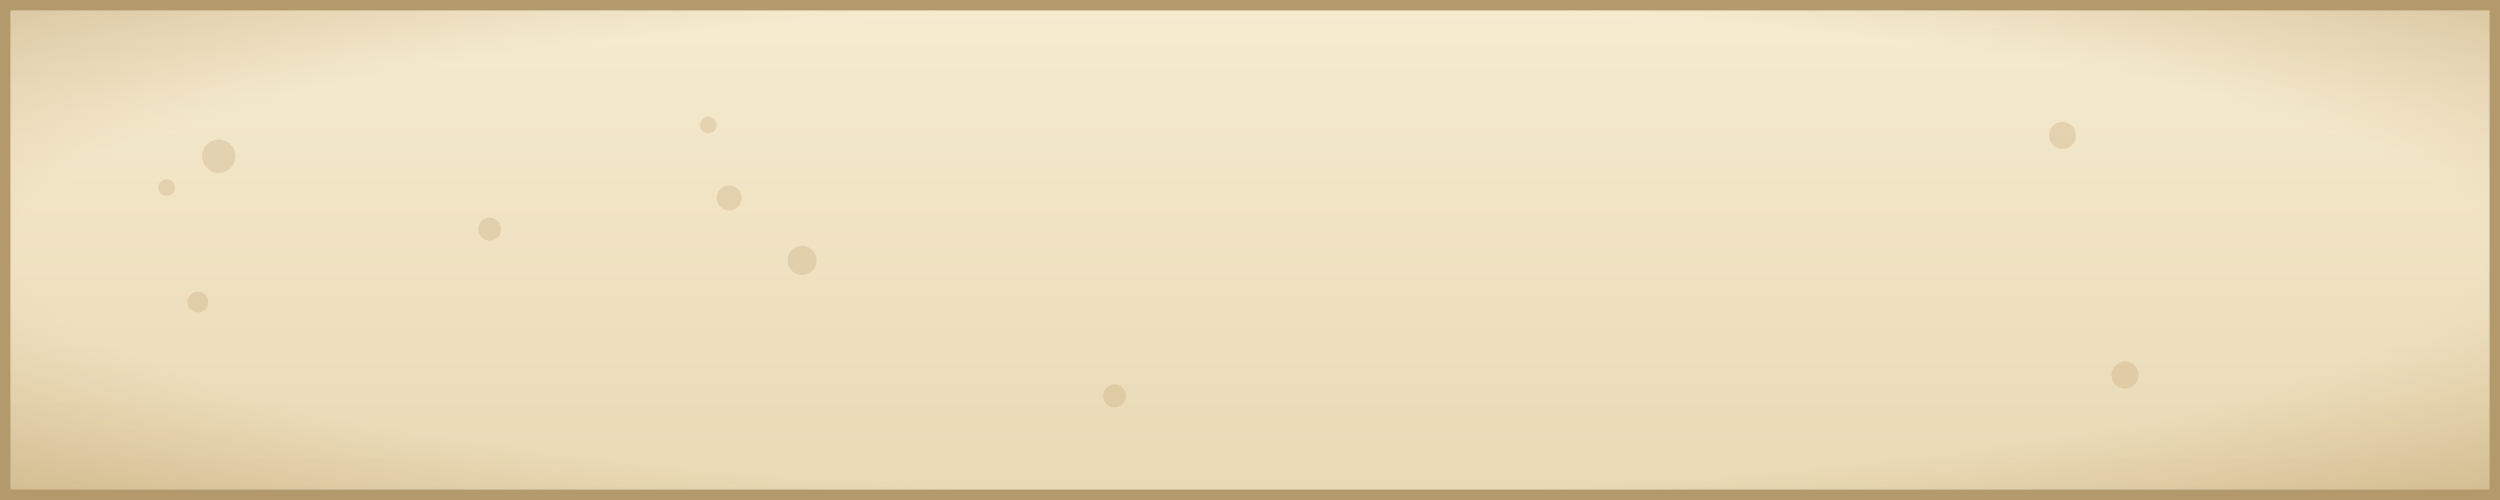
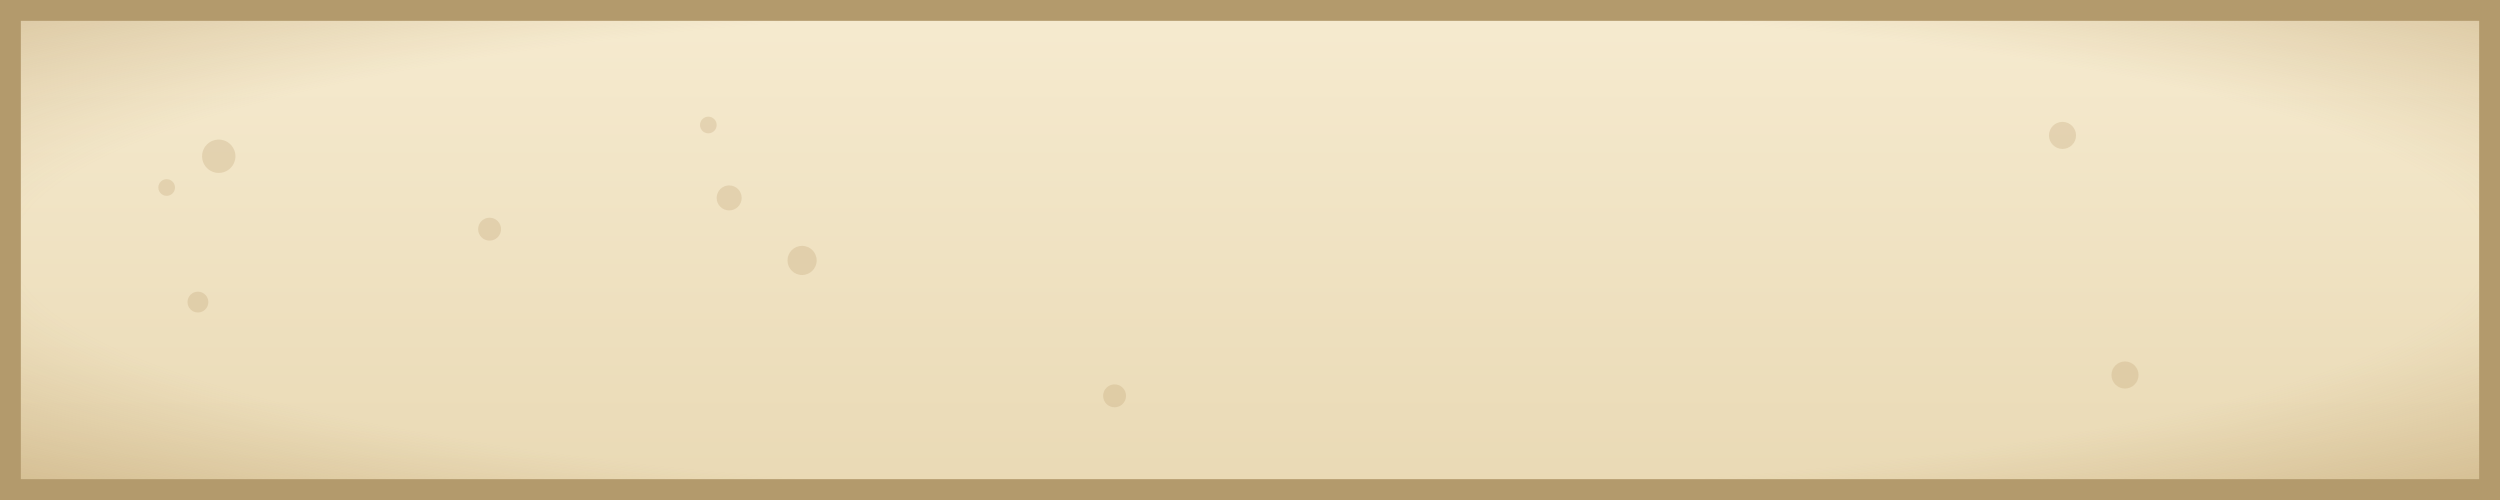
<svg xmlns="http://www.w3.org/2000/svg" width="240" height="48" viewBox="0 0 240 48">
  <defs>
    <linearGradient id="age" x1="0" y1="0" x2="0" y2="1">
      <stop offset="0" stop-color="#f6ebd0" />
      <stop offset="1" stop-color="#e9d9b4" />
    </linearGradient>
    <radialGradient id="edges" cx="50%" cy="50%" r="70%">
      <stop offset="70%" stop-color="#a8844a" stop-opacity="0" />
      <stop offset="100%" stop-color="#a8844a" stop-opacity="0.35" />
    </radialGradient>
  </defs>
  <rect width="240" height="48" fill="url(#age)" />
  <rect width="240" height="48" fill="url(#edges)" />
  <circle cx="198" cy="13" r="1.3" fill="#b89a68" fill-opacity="0.25" />
  <circle cx="16" cy="18" r="0.8" fill="#b89a68" fill-opacity="0.25" />
  <circle cx="107" cy="38" r="1.1" fill="#b89a68" fill-opacity="0.25" />
  <circle cx="19" cy="29" r="1.0" fill="#b89a68" fill-opacity="0.25" />
  <circle cx="47" cy="22" r="1.1" fill="#b89a68" fill-opacity="0.25" />
  <circle cx="204" cy="36" r="1.3" fill="#b89a68" fill-opacity="0.25" />
  <circle cx="68" cy="12" r="0.8" fill="#b89a68" fill-opacity="0.25" />
  <circle cx="21" cy="15" r="1.6" fill="#b89a68" fill-opacity="0.25" />
  <circle cx="77" cy="25" r="1.4" fill="#b89a68" fill-opacity="0.25" />
  <circle cx="70" cy="19" r="1.2" fill="#b89a68" fill-opacity="0.25" />
-   <rect x="0.5" y="0.5" width="239" height="47" fill="none" stroke="#b39a6c" stroke-width="1" />
+   <rect x="1" y="1" width="238" height="46" fill="none" stroke="#b39a6c" stroke-width="2" />
</svg>
